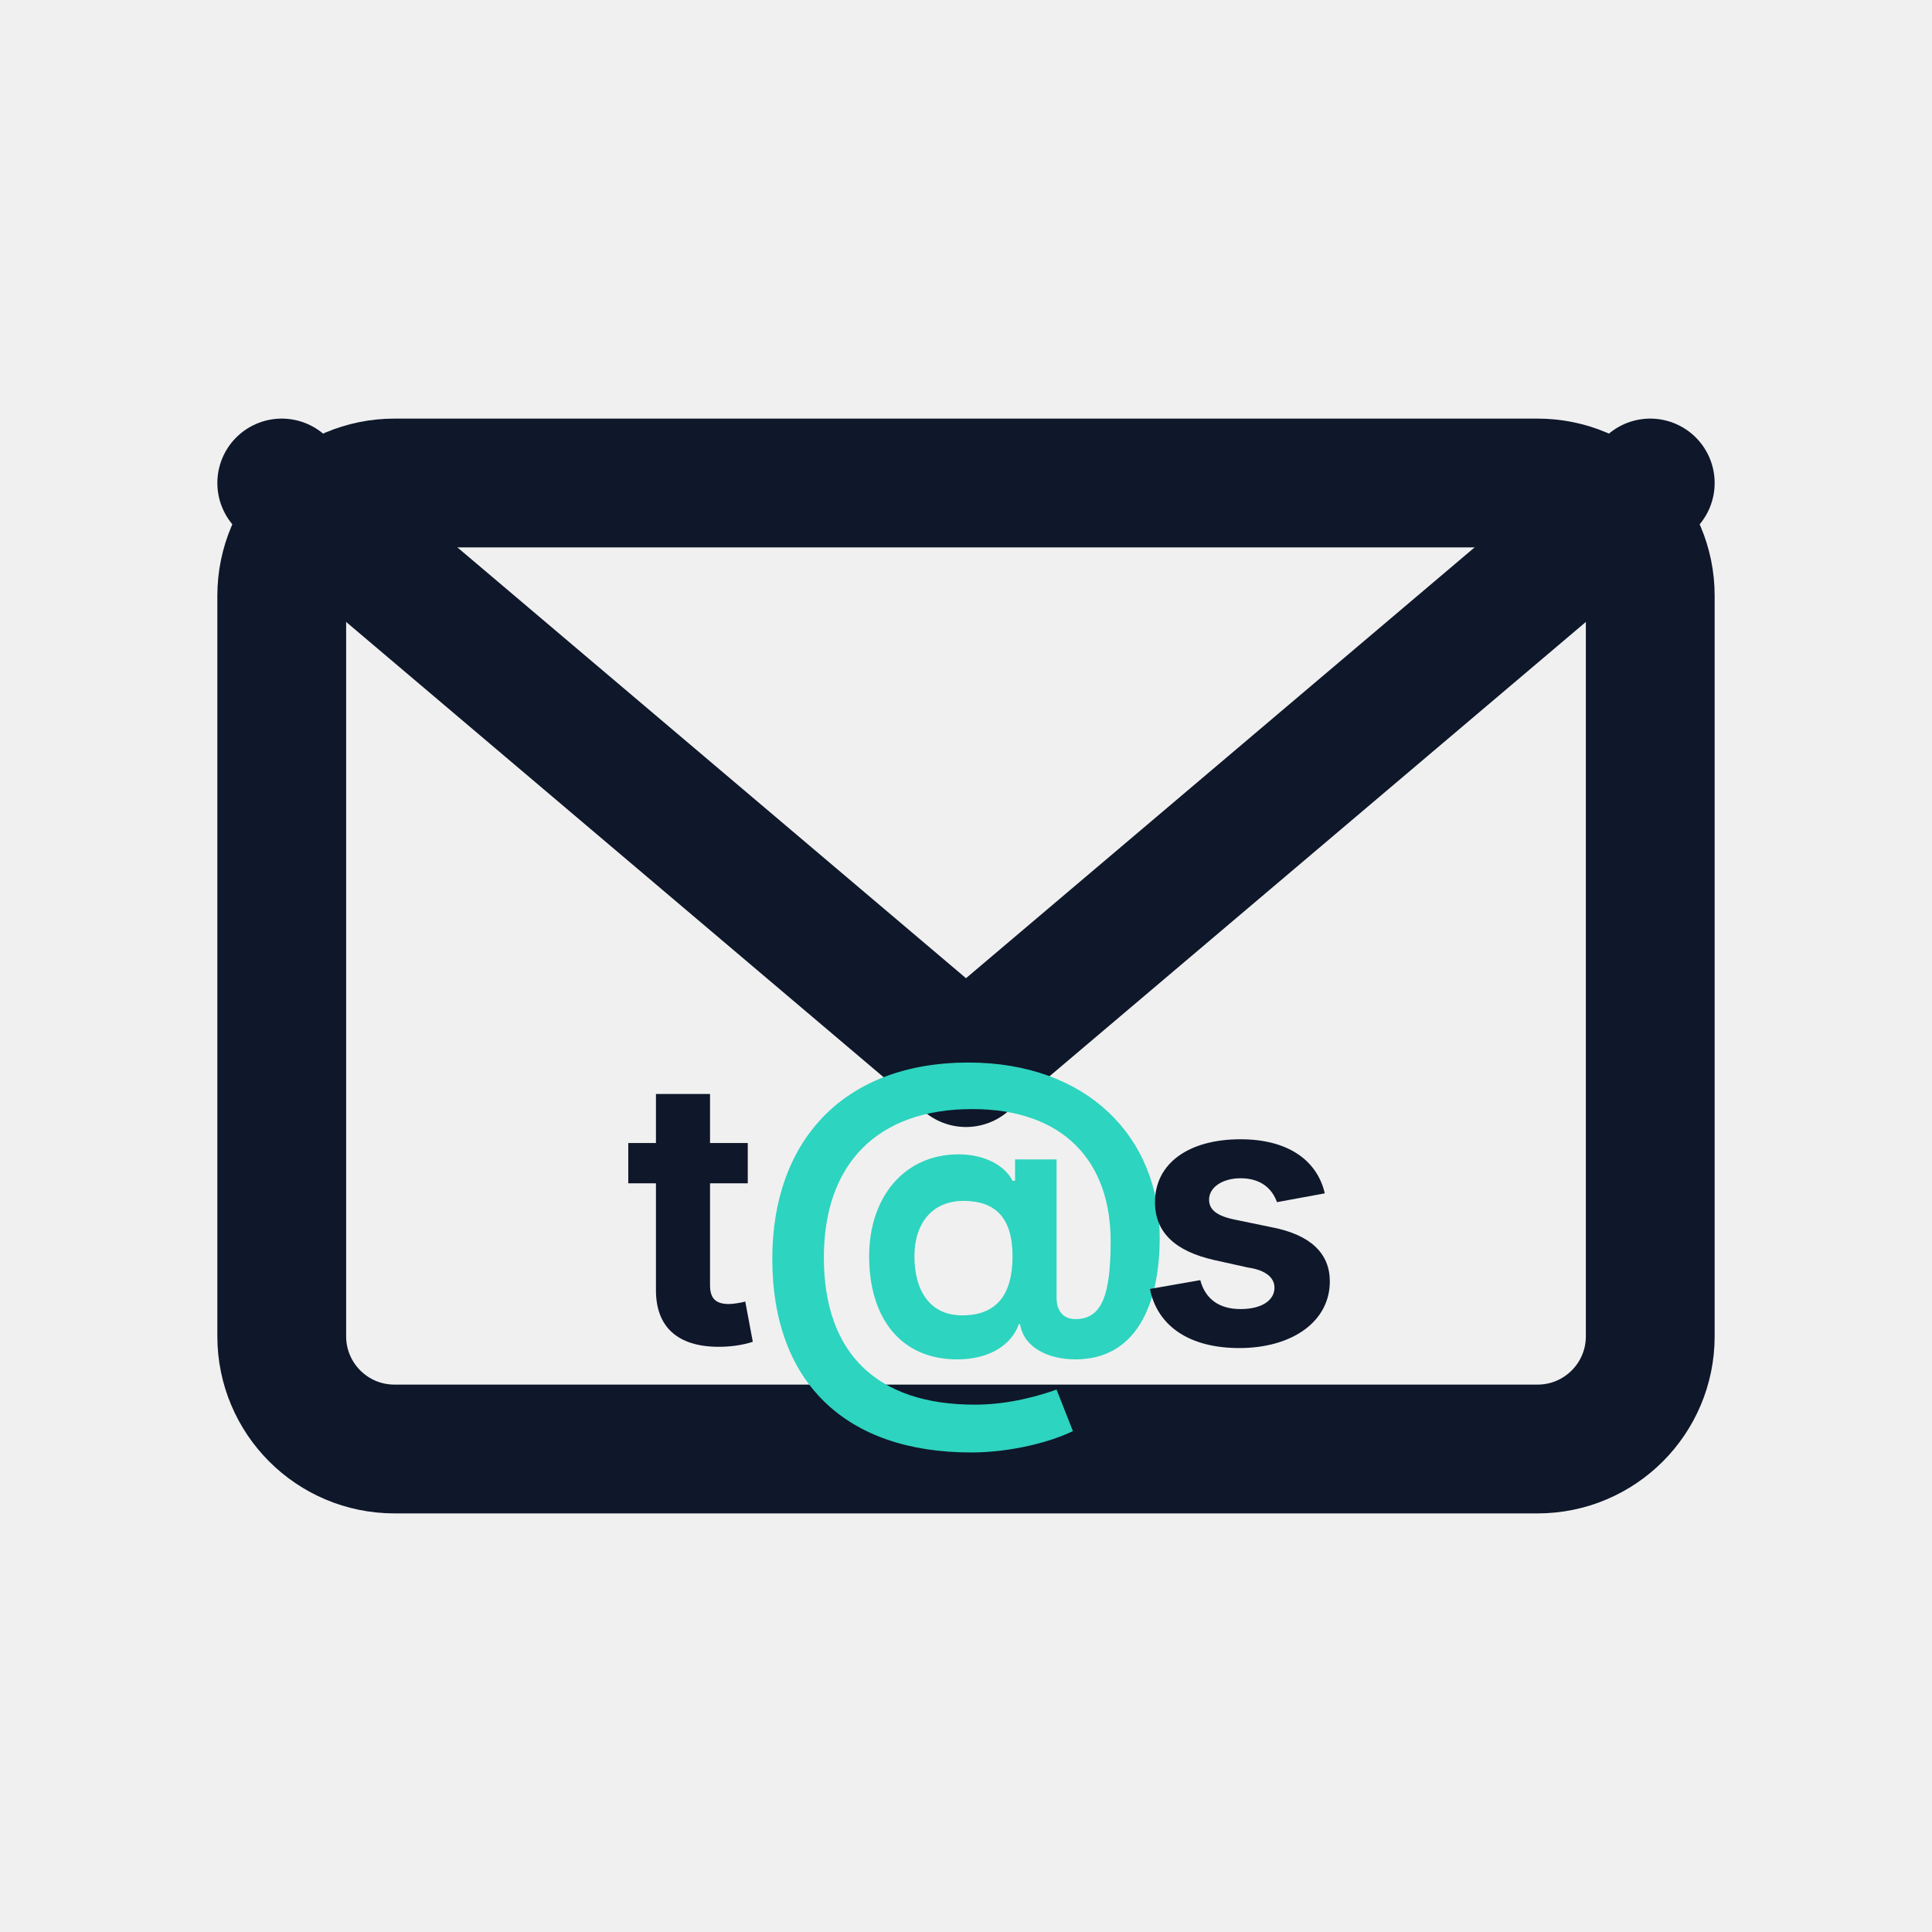
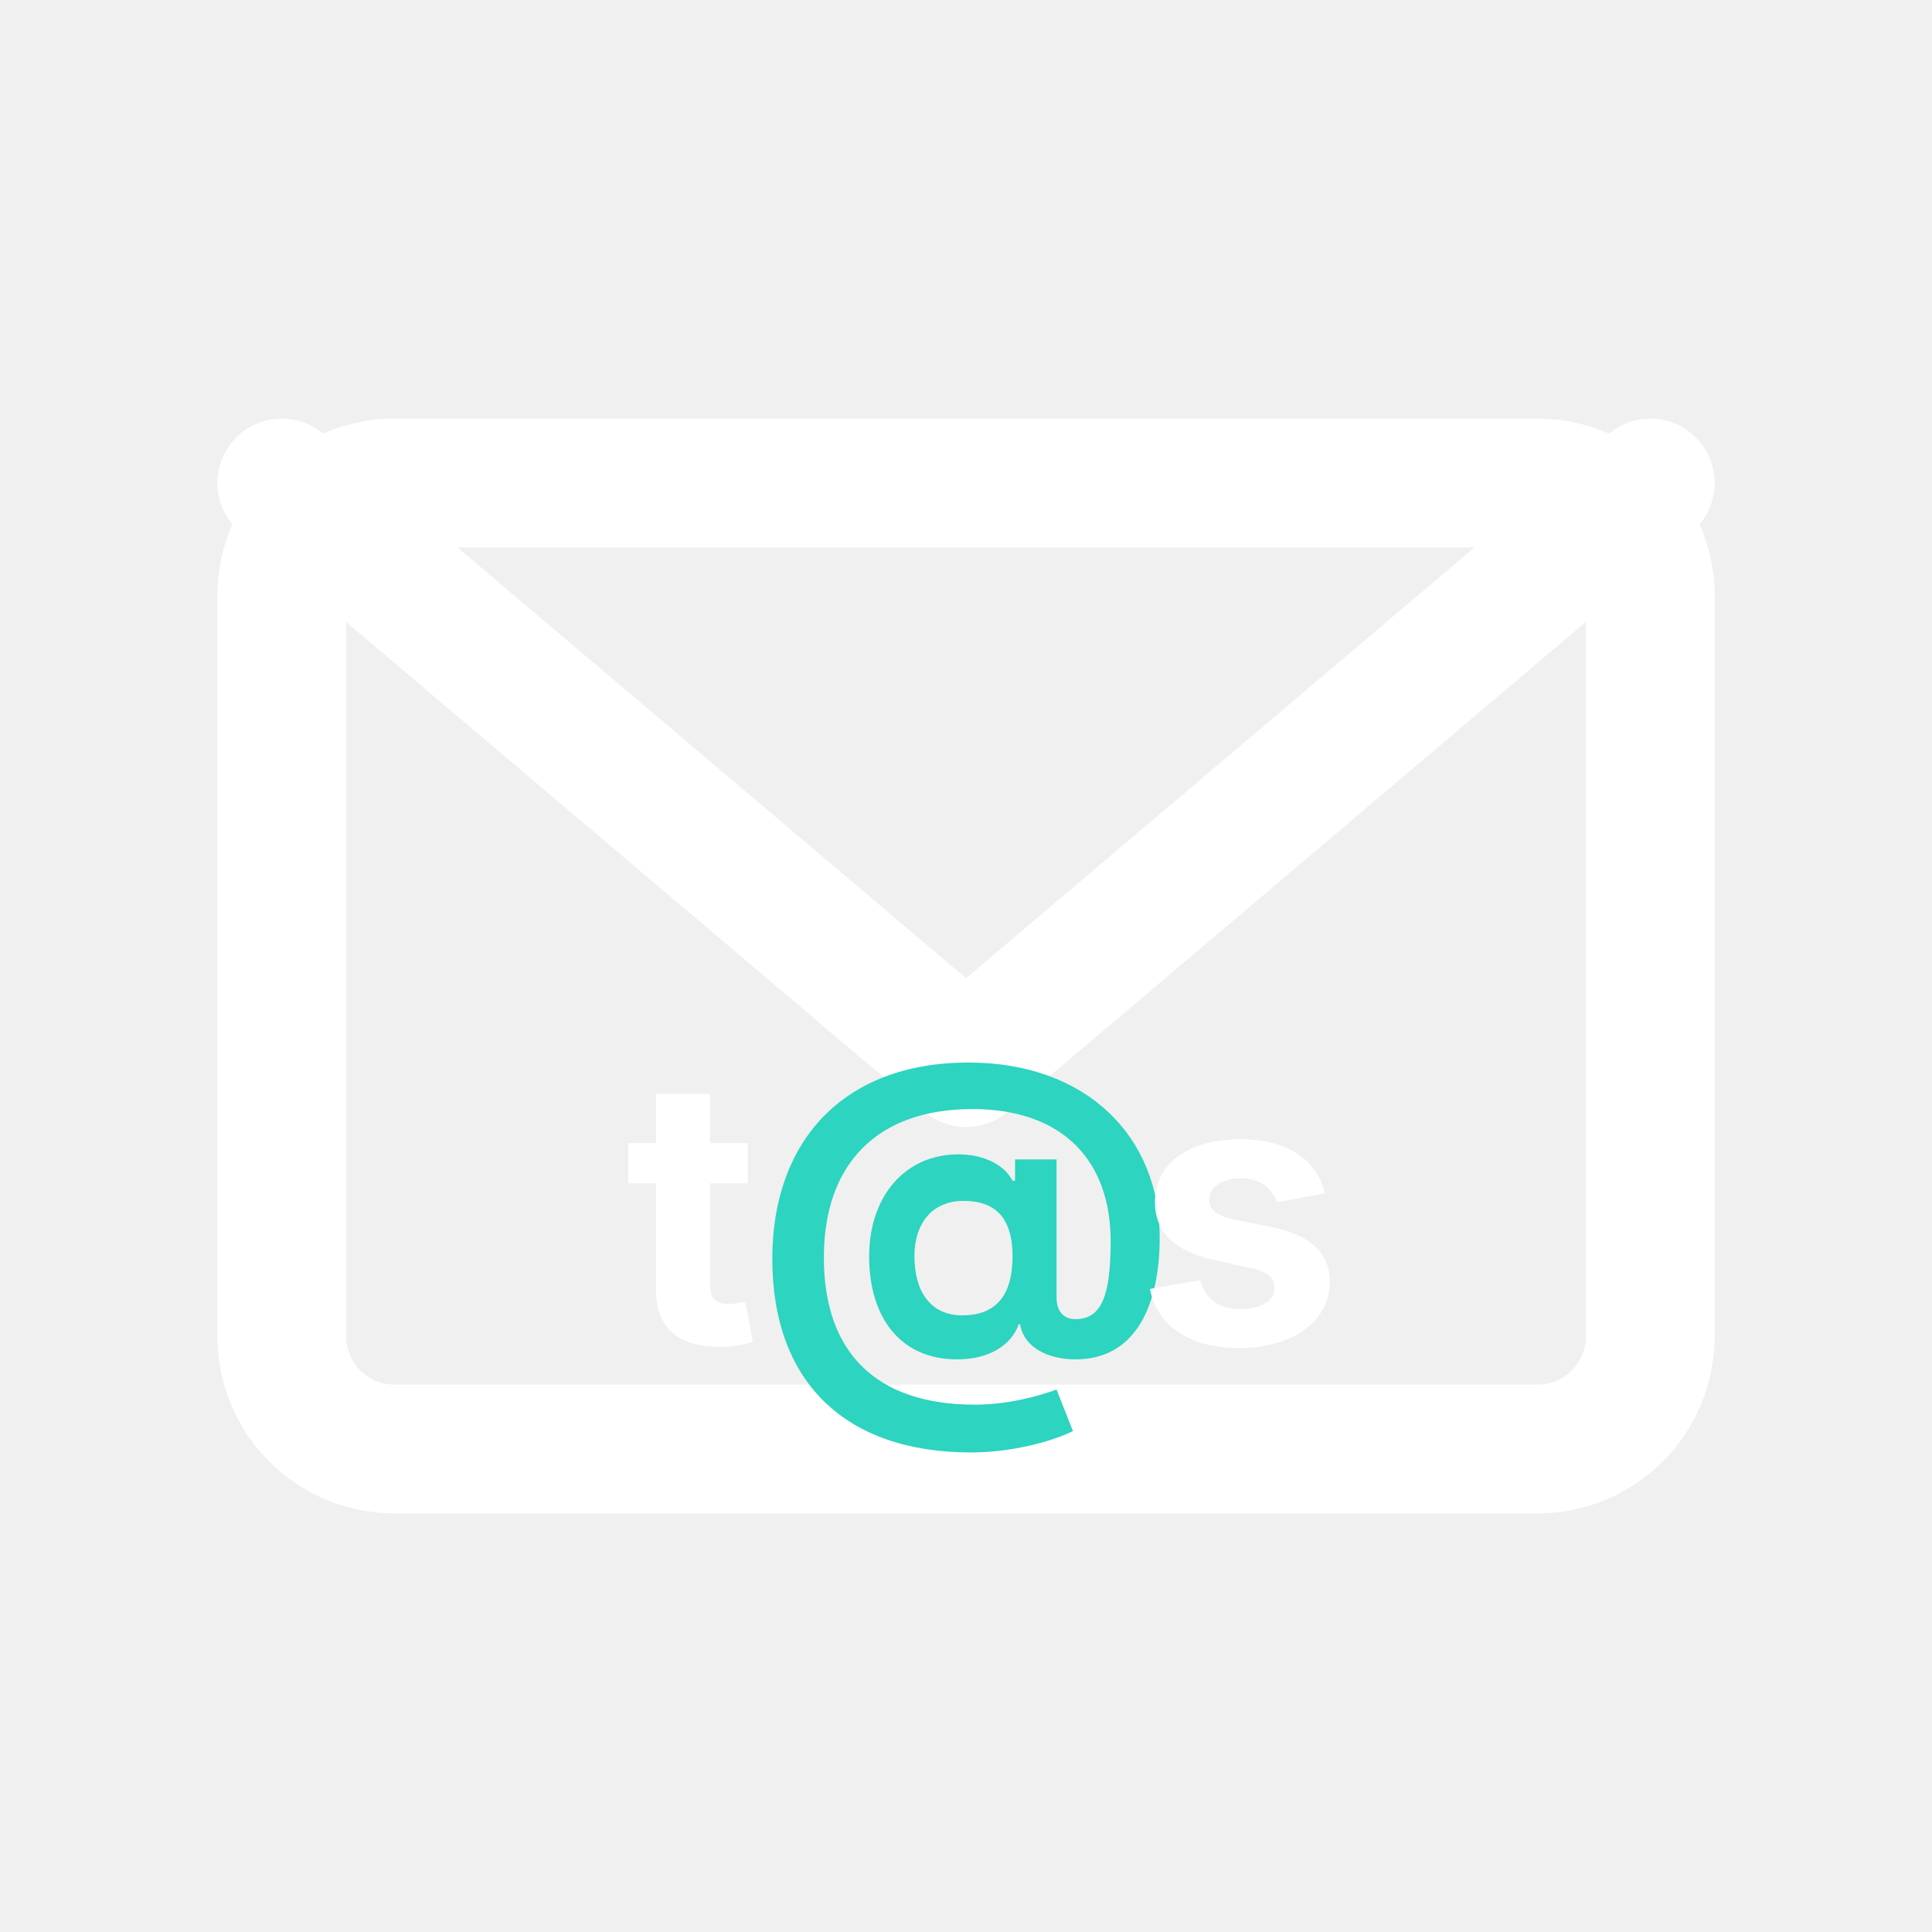
<svg xmlns="http://www.w3.org/2000/svg" viewBox="0 0 24 24" width="512" height="512" role="img" aria-label="TASMail">
-   <rect x="3.5" y="6" width="17" height="12" rx="1.4" ry="1.4" fill="none" stroke="#0f172a" stroke-width="1.6" stroke-linejoin="round" />
-   <path d="M 3.5 6 L 12 13.2 L 20.5 6" fill="none" stroke="#0f172a" stroke-width="1.6" stroke-linejoin="round" stroke-linecap="round" />
+   <rect x="3.5" y="6" width="17" height="12" rx="1.4" ry="1.4" fill="none" stroke="#ffffff" stroke-width="1.6" stroke-linejoin="round" />
+   <path d="M 3.5 6 L 12 13.2 L 20.5 6" fill="none" stroke="#ffffff" stroke-width="1.6" stroke-linejoin="round" stroke-linecap="round" />
  <g font-family="'Inter','SF Pro Display','Segoe UI',system-ui,sans-serif" font-weight="700" text-anchor="middle">
-     <text x="8.6" y="16.7" font-size="4.6" letter-spacing="-0.12" fill="#0f172a">t</text>
+     <text x="8.6" y="16.7" font-size="4.6" letter-spacing="-0.12" fill="#ffffff">t</text>
    <text x="12" y="16.95" font-size="5.2" letter-spacing="-0.12" fill="#2dd4bf">@</text>
-     <text x="15.4" y="16.7" font-size="4.6" letter-spacing="-0.12" fill="#0f172a">s</text>
+     <text x="15.4" y="16.7" font-size="4.6" letter-spacing="-0.12" fill="#ffffff">s</text>
  </g>
</svg>
